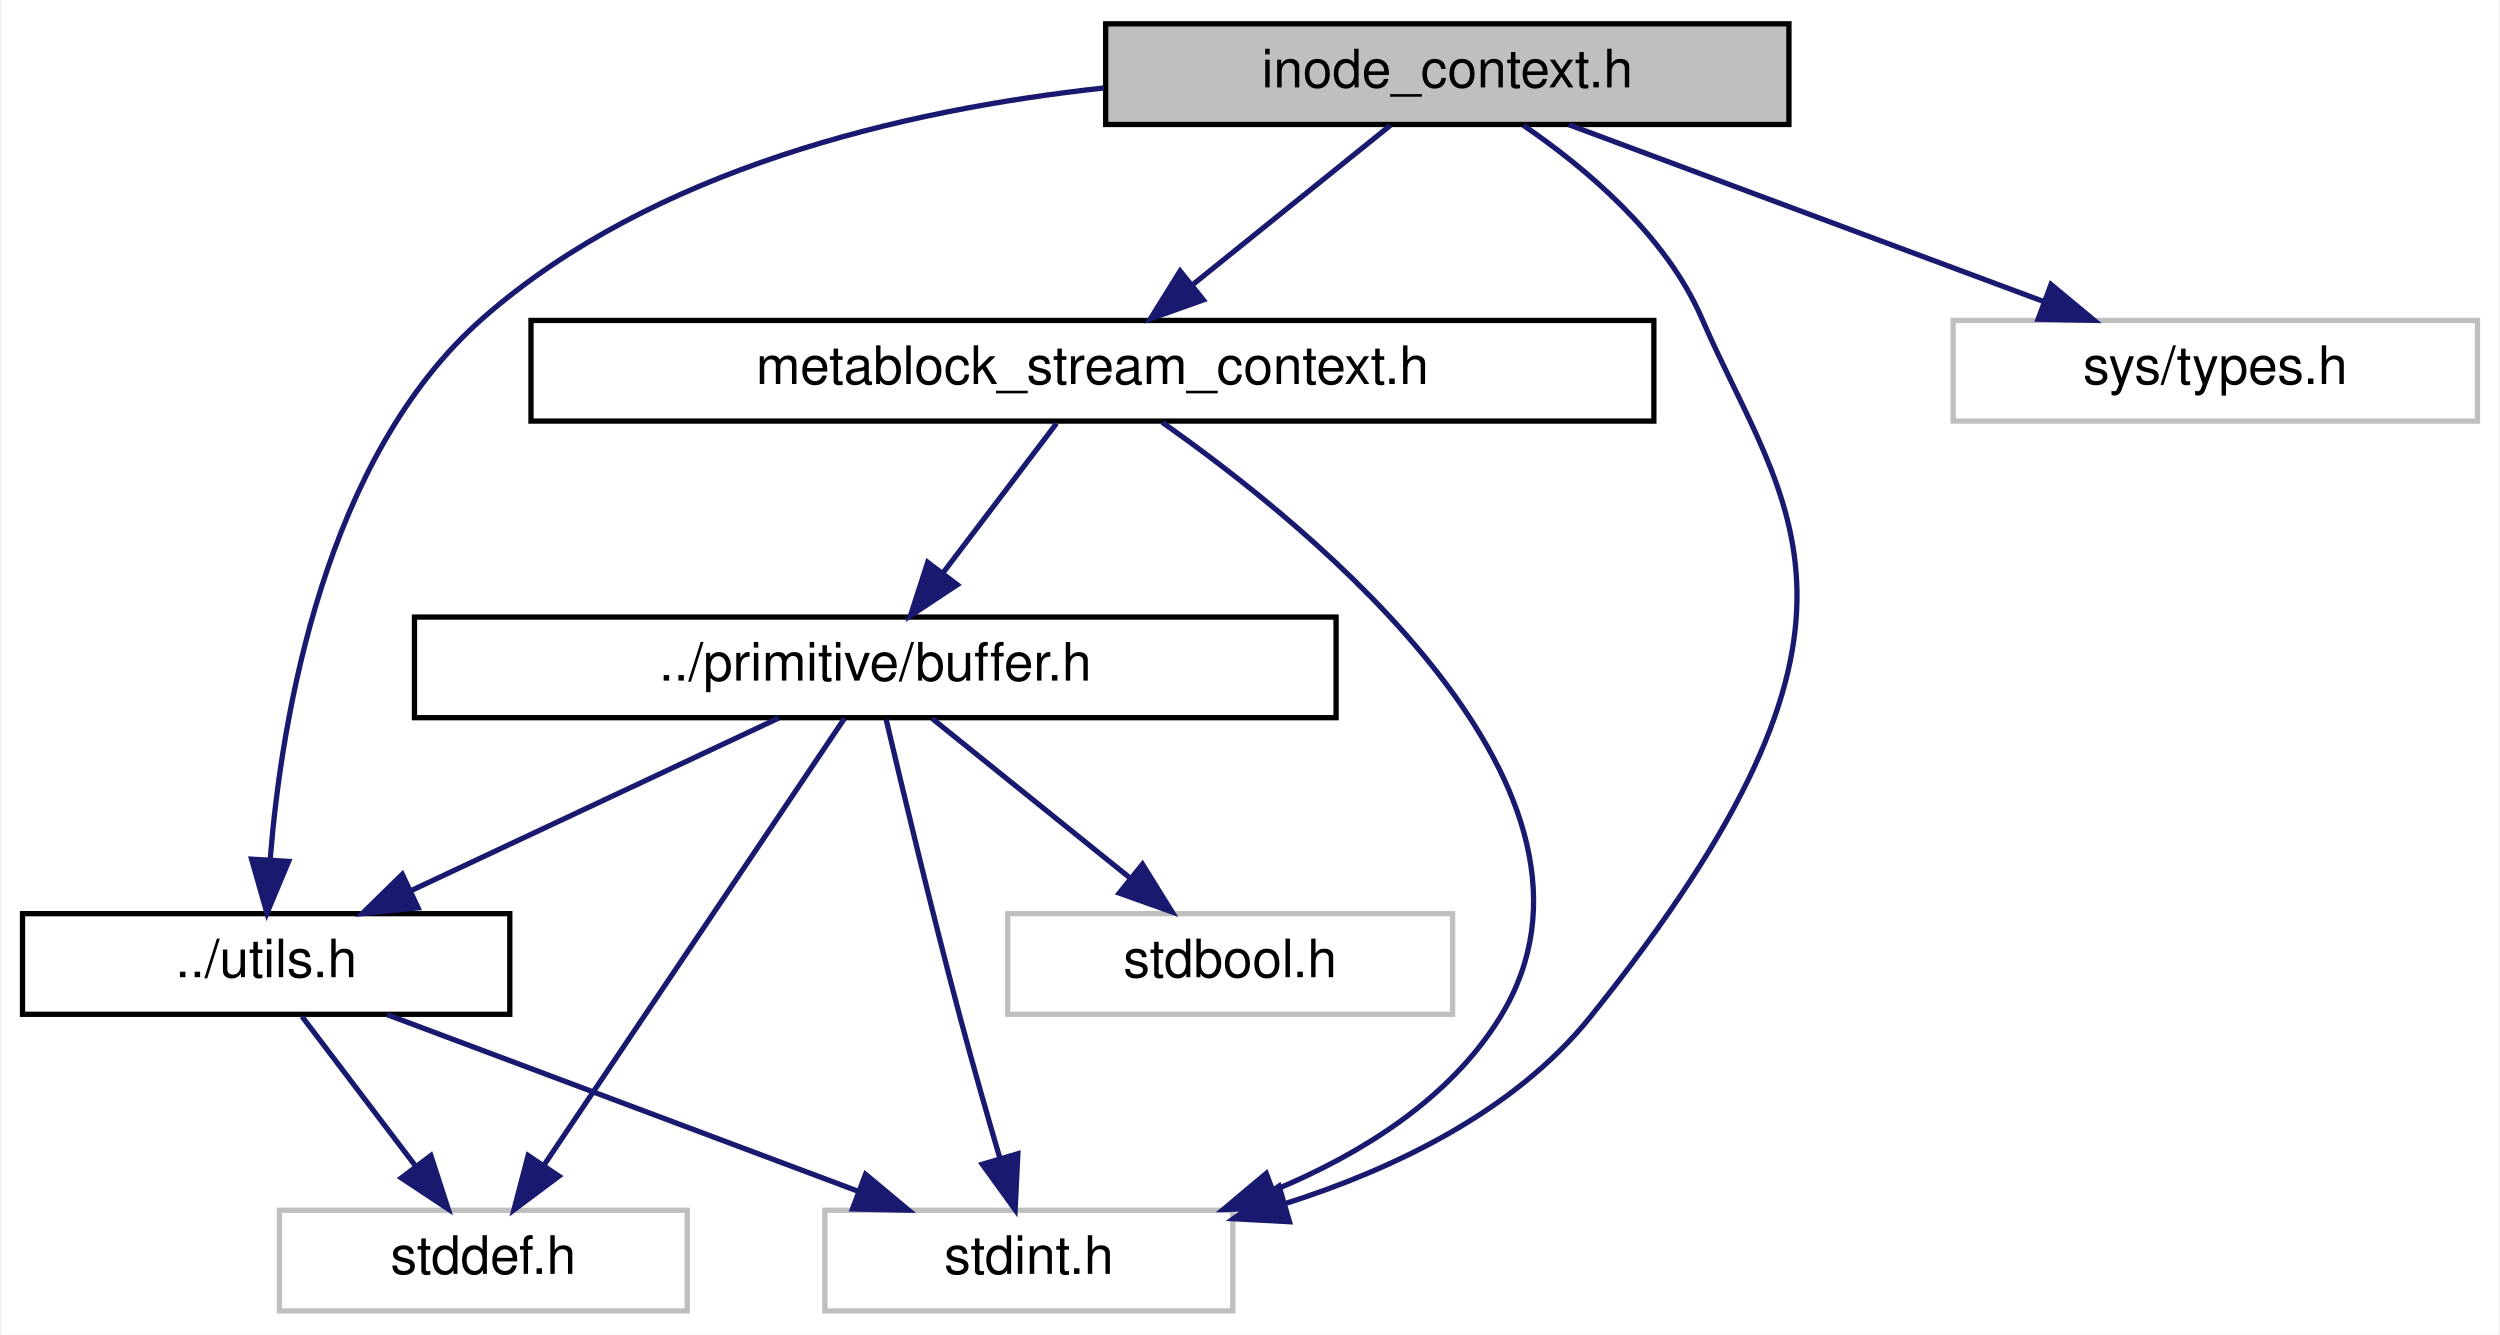
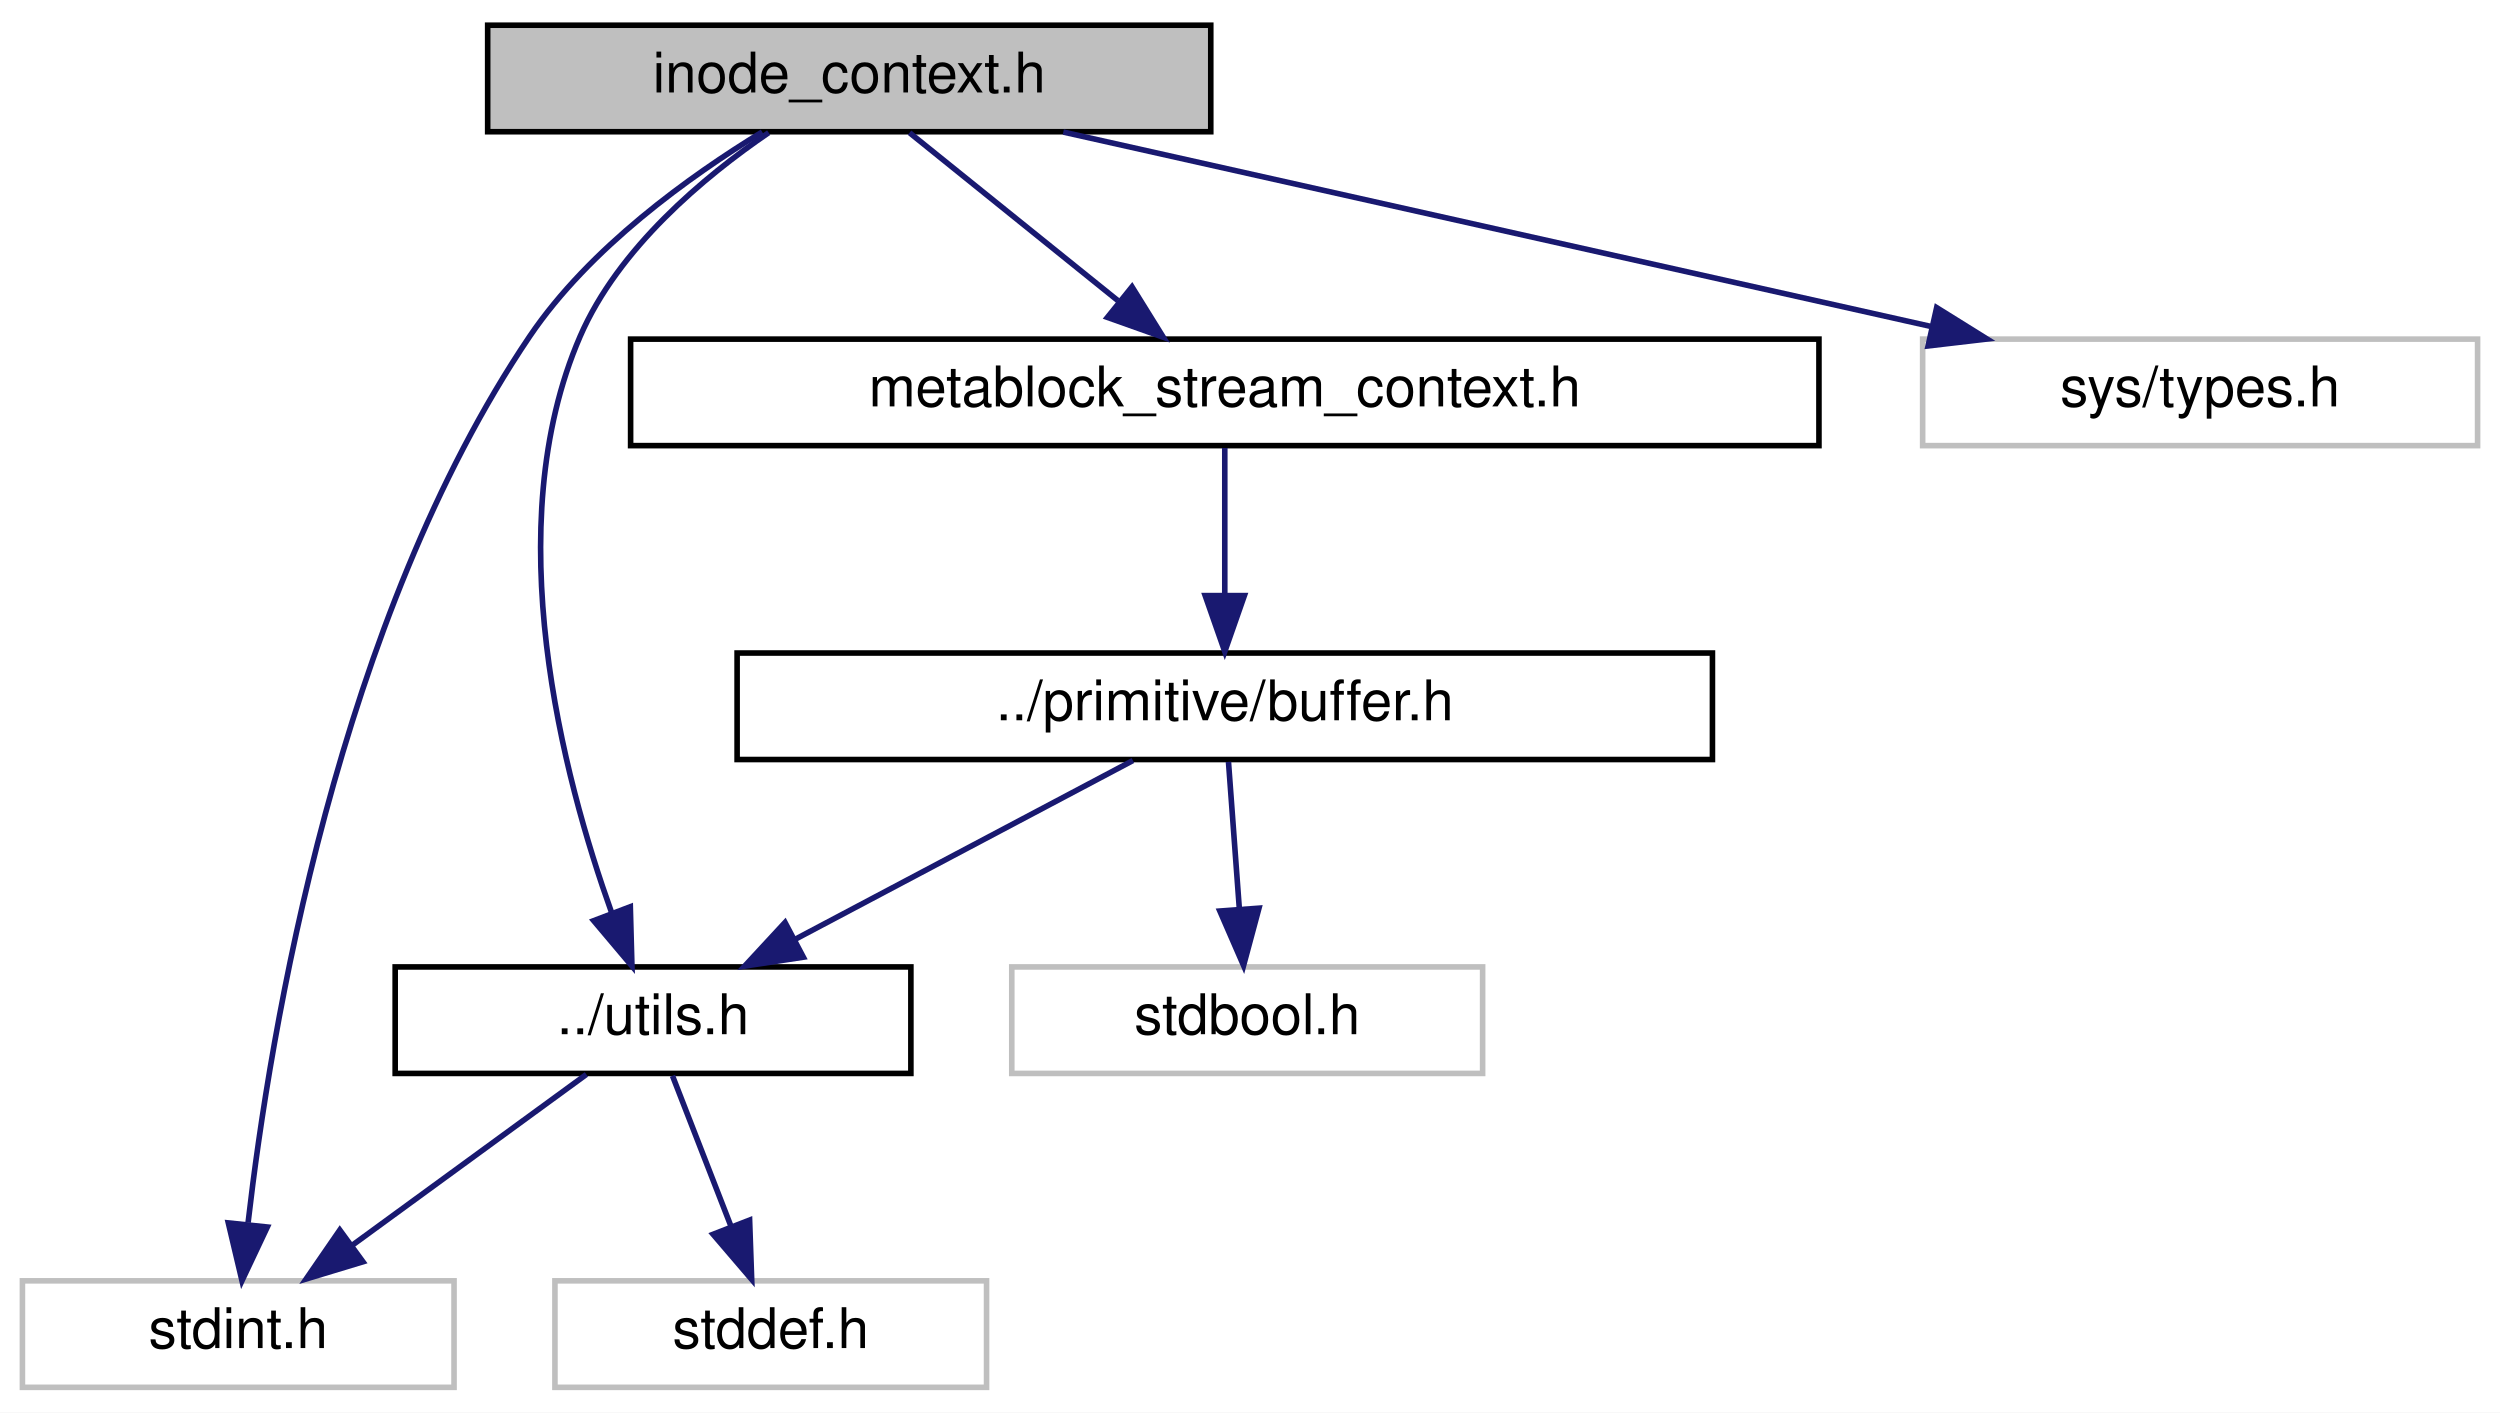
- <svg xmlns="http://www.w3.org/2000/svg" xmlns:xlink="http://www.w3.org/1999/xlink" width="472pt" height="252pt" viewBox="0.00 0.00 471.50 252.00">
+ <svg xmlns="http://www.w3.org/2000/svg" xmlns:xlink="http://www.w3.org/1999/xlink" width="446pt" height="252pt" viewBox="0.00 0.00 446.00 252.00">
  <g id="graph0" class="graph" transform="scale(1 1) rotate(0) translate(4 248)">
-     <polygon fill="white" stroke="transparent" points="-4,4 -4,-248 467.5,-248 467.5,4 -4,4" />
+     <polygon fill="white" stroke="transparent" points="-4,4 -4,-248 442,-248 442,4 -4,4" />
    <g id="node1" class="node">
      <g id="a_node1">
        <a xlink:title=" ">
-           <polygon fill="#bfbfbf" stroke="black" points="204.5,-224.5 204.5,-243.5 333.5,-243.5 333.5,-224.5 204.5,-224.5" />
-           <text text-anchor="middle" x="269" y="-231.5" font-family="Helvetica,sans-Serif" font-size="10.00">inode_context.h</text>
+           <polygon fill="#bfbfbf" stroke="black" points="83,-224.5 83,-243.5 212,-243.5 212,-224.5 83,-224.5" />
+           <text text-anchor="middle" x="147.5" y="-231.5" font-family="Helvetica,sans-Serif" font-size="10.00">inode_context.h</text>
        </a>
      </g>
    </g>
    <g id="node2" class="node">
      <g id="a_node2">
        <a xlink:href="utils_8h.html" target="_top" xlink:title=" ">
-           <polygon fill="white" stroke="black" points="0,-56.5 0,-75.5 92,-75.5 92,-56.5 0,-56.5" />
-           <text text-anchor="middle" x="46" y="-63.5" font-family="Helvetica,sans-Serif" font-size="10.00">../utils.h</text>
+           <polygon fill="white" stroke="black" points="66.5,-56.5 66.5,-75.5 158.5,-75.5 158.5,-56.5 66.5,-56.5" />
+           <text text-anchor="middle" x="112.5" y="-63.5" font-family="Helvetica,sans-Serif" font-size="10.00">../utils.h</text>
        </a>
      </g>
    </g>
    <g id="edge1" class="edge">
-       <path fill="none" stroke="midnightblue" d="M204.14,-231.39C165.98,-227.22 119.07,-216.1 87,-188 56.93,-161.66 48.88,-112.42 46.75,-85.59" />
-       <polygon fill="midnightblue" stroke="midnightblue" points="50.24,-85.37 46.15,-75.6 43.25,-85.79 50.24,-85.37" />
+       <path fill="none" stroke="midnightblue" d="M133.13,-224.33C121.62,-216.47 106.31,-203.72 99.5,-188 84.72,-153.89 96.4,-109.5 105.15,-85.08" />
+       <polygon fill="midnightblue" stroke="midnightblue" points="108.45,-86.24 108.74,-75.65 101.91,-83.75 108.45,-86.24" />
    </g>
    <g id="node4" class="node">
      <g id="a_node4">
        <a xlink:title=" ">
-           <polygon fill="white" stroke="#bfbfbf" points="151.5,-0.5 151.5,-19.5 228.5,-19.5 228.5,-0.5 151.5,-0.5" />
-           <text text-anchor="middle" x="190" y="-7.5" font-family="Helvetica,sans-Serif" font-size="10.00">stdint.h</text>
+           <polygon fill="white" stroke="#bfbfbf" points="0,-0.5 0,-19.5 77,-19.5 77,-0.5 0,-0.5" />
+           <text text-anchor="middle" x="38.5" y="-7.5" font-family="Helvetica,sans-Serif" font-size="10.00">stdint.h</text>
        </a>
      </g>
    </g>
-     <g id="edge11" class="edge">
-       <path fill="none" stroke="midnightblue" d="M283.37,-224.33C294.88,-216.47 310.19,-203.72 317,-188 332.78,-151.58 356.26,-130.92 296,-56 281.67,-38.18 258.98,-27.3 238.27,-20.72" />
-       <polygon fill="midnightblue" stroke="midnightblue" points="239.2,-17.34 228.61,-17.9 237.23,-24.06 239.2,-17.34" />
+     <g id="edge8" class="edge">
+       <path fill="none" stroke="midnightblue" d="M131.98,-224.46C119.08,-216.59 101.16,-203.77 90.5,-188 56.32,-137.45 44.21,-64.1 40.26,-29.89" />
+       <polygon fill="midnightblue" stroke="midnightblue" points="43.69,-29.1 39.17,-19.52 36.73,-29.83 43.69,-29.1" />
    </g>
    <g id="node5" class="node">
      <g id="a_node5">
        <a xlink:href="metablock__stream__context_8h.html" target="_top" xlink:title=" ">
-           <polygon fill="white" stroke="black" points="96,-168.5 96,-187.5 308,-187.5 308,-168.5 96,-168.5" />
-           <text text-anchor="middle" x="202" y="-175.5" font-family="Helvetica,sans-Serif" font-size="10.00">metablock_stream_context.h</text>
+           <polygon fill="white" stroke="black" points="108.5,-168.5 108.5,-187.5 320.5,-187.5 320.5,-168.5 108.5,-168.5" />
+           <text text-anchor="middle" x="214.5" y="-175.5" font-family="Helvetica,sans-Serif" font-size="10.00">metablock_stream_context.h</text>
        </a>
      </g>
    </g>
    <g id="edge4" class="edge">
-       <path fill="none" stroke="midnightblue" d="M258.24,-224.32C248.23,-216.26 233.11,-204.08 221.07,-194.37" />
-       <polygon fill="midnightblue" stroke="midnightblue" points="222.94,-191.38 212.96,-187.83 218.55,-196.83 222.94,-191.38" />
+       <path fill="none" stroke="midnightblue" d="M158.26,-224.32C168.27,-216.26 183.39,-204.08 195.43,-194.37" />
+       <polygon fill="midnightblue" stroke="midnightblue" points="197.95,-196.83 203.54,-187.83 193.56,-191.38 197.95,-196.83" />
    </g>
    <g id="node8" class="node">
      <g id="a_node8">
        <a xlink:title=" ">
-           <polygon fill="white" stroke="#bfbfbf" points="364.5,-168.5 364.5,-187.5 463.5,-187.5 463.5,-168.5 364.5,-168.5" />
-           <text text-anchor="middle" x="414" y="-175.5" font-family="Helvetica,sans-Serif" font-size="10.00">sys/types.h</text>
+           <polygon fill="white" stroke="#bfbfbf" points="339,-168.5 339,-187.5 438,-187.5 438,-168.5 339,-168.5" />
+           <text text-anchor="middle" x="388.5" y="-175.5" font-family="Helvetica,sans-Serif" font-size="10.00">sys/types.h</text>
        </a>
      </g>
    </g>
-     <g id="edge12" class="edge">
-       <path fill="none" stroke="midnightblue" d="M291.98,-224.44C316.16,-215.44 354.42,-201.19 381.65,-191.05" />
-       <polygon fill="midnightblue" stroke="midnightblue" points="382.98,-194.29 391.13,-187.52 380.54,-187.73 382.98,-194.29" />
+     <g id="edge9" class="edge">
+       <path fill="none" stroke="midnightblue" d="M185.69,-224.44C227.64,-215.04 295.09,-199.93 340.57,-189.74" />
+       <polygon fill="midnightblue" stroke="midnightblue" points="341.5,-193.12 350.49,-187.52 339.97,-186.29 341.5,-193.12" />
    </g>
    <g id="node3" class="node">
      <g id="a_node3">
        <a xlink:title=" ">
-           <polygon fill="white" stroke="#bfbfbf" points="48.5,-0.5 48.5,-19.5 125.5,-19.5 125.5,-0.5 48.5,-0.5" />
-           <text text-anchor="middle" x="87" y="-7.5" font-family="Helvetica,sans-Serif" font-size="10.00">stddef.h</text>
+           <polygon fill="white" stroke="#bfbfbf" points="95,-0.5 95,-19.5 172,-19.5 172,-0.5 95,-0.5" />
+           <text text-anchor="middle" x="133.5" y="-7.5" font-family="Helvetica,sans-Serif" font-size="10.00">stddef.h</text>
        </a>
      </g>
    </g>
    <g id="edge2" class="edge">
-       <path fill="none" stroke="midnightblue" d="M52.77,-56.08C58.56,-48.46 67.06,-37.26 74.14,-27.94" />
-       <polygon fill="midnightblue" stroke="midnightblue" points="77.1,-29.83 80.36,-19.75 71.52,-25.6 77.1,-29.83" />
+       <path fill="none" stroke="midnightblue" d="M115.97,-56.08C118.81,-48.77 122.93,-38.18 126.46,-29.1" />
+       <polygon fill="midnightblue" stroke="midnightblue" points="129.73,-30.34 130.1,-19.75 123.21,-27.8 129.73,-30.34" />
    </g>
    <g id="edge3" class="edge">
-       <path fill="none" stroke="midnightblue" d="M68.82,-56.44C92.83,-47.44 130.83,-33.19 157.87,-23.05" />
-       <polygon fill="midnightblue" stroke="midnightblue" points="159.16,-26.3 167.29,-19.52 156.7,-19.75 159.16,-26.3" />
-     </g>
-     <g id="edge10" class="edge">
-       <path fill="none" stroke="midnightblue" d="M215.19,-168.25C243.42,-148.41 305.09,-98.42 279,-56 269.45,-40.47 252.69,-30.1 236.27,-23.27" />
-       <polygon fill="midnightblue" stroke="midnightblue" points="237.29,-19.92 226.7,-19.65 234.82,-26.46 237.29,-19.92" />
+       <path fill="none" stroke="midnightblue" d="M100.61,-56.32C89.35,-48.11 72.21,-35.6 58.79,-25.81" />
+       <polygon fill="midnightblue" stroke="midnightblue" points="60.75,-22.9 50.61,-19.83 56.62,-28.56 60.75,-22.9" />
    </g>
    <g id="node6" class="node">
      <g id="a_node6">
        <a xlink:href="buffer_8h.html" target="_top" xlink:title=" ">
-           <polygon fill="white" stroke="black" points="74,-112.5 74,-131.5 248,-131.5 248,-112.5 74,-112.5" />
-           <text text-anchor="middle" x="161" y="-119.5" font-family="Helvetica,sans-Serif" font-size="10.00">../primitive/buffer.h</text>
+           <polygon fill="white" stroke="black" points="127.5,-112.5 127.5,-131.5 301.5,-131.5 301.5,-112.5 127.5,-112.5" />
+           <text text-anchor="middle" x="214.5" y="-119.5" font-family="Helvetica,sans-Serif" font-size="10.00">../primitive/buffer.h</text>
        </a>
      </g>
    </g>
    <g id="edge5" class="edge">
-       <path fill="none" stroke="midnightblue" d="M195.23,-168.08C189.44,-160.46 180.94,-149.26 173.86,-139.94" />
-       <polygon fill="midnightblue" stroke="midnightblue" points="176.48,-137.6 167.64,-131.75 170.9,-141.83 176.48,-137.6" />
+       <path fill="none" stroke="midnightblue" d="M214.5,-168.08C214.5,-161.01 214.5,-150.86 214.5,-141.99" />
+       <polygon fill="midnightblue" stroke="midnightblue" points="218,-141.75 214.5,-131.75 211,-141.75 218,-141.75" />
    </g>
    <g id="edge6" class="edge">
-       <path fill="none" stroke="midnightblue" d="M142.78,-112.44C124.1,-103.68 94.84,-89.94 73.38,-79.86" />
-       <polygon fill="midnightblue" stroke="midnightblue" points="74.68,-76.6 64.14,-75.52 71.7,-82.93 74.68,-76.6" />
-     </g>
-     <g id="edge8" class="edge">
-       <path fill="none" stroke="midnightblue" d="M155.19,-112.37C142.98,-94.22 114.45,-51.8 98.43,-27.99" />
-       <polygon fill="midnightblue" stroke="midnightblue" points="101.27,-25.94 92.78,-19.59 95.46,-29.84 101.27,-25.94" />
-     </g>
-     <g id="edge9" class="edge">
-       <path fill="none" stroke="midnightblue" d="M163.06,-112.14C166.01,-99.6 171.66,-75.98 177,-56 179.37,-47.15 182.17,-37.38 184.56,-29.21" />
-       <polygon fill="midnightblue" stroke="midnightblue" points="187.92,-30.18 187.41,-19.6 181.21,-28.19 187.92,-30.18" />
+       <path fill="none" stroke="midnightblue" d="M198.11,-112.32C181.83,-103.7 156.63,-90.36 137.78,-80.39" />
+       <polygon fill="midnightblue" stroke="midnightblue" points="139.32,-77.24 128.85,-75.65 136.05,-83.43 139.32,-77.24" />
    </g>
    <g id="node7" class="node">
      <g id="a_node7">
        <a xlink:title=" ">
-           <polygon fill="white" stroke="#bfbfbf" points="186,-56.5 186,-75.5 270,-75.5 270,-56.5 186,-56.5" />
-           <text text-anchor="middle" x="228" y="-63.5" font-family="Helvetica,sans-Serif" font-size="10.00">stdbool.h</text>
+           <polygon fill="white" stroke="#bfbfbf" points="176.5,-56.5 176.5,-75.5 260.5,-75.5 260.5,-56.5 176.5,-56.5" />
+           <text text-anchor="middle" x="218.5" y="-63.5" font-family="Helvetica,sans-Serif" font-size="10.00">stdbool.h</text>
        </a>
      </g>
    </g>
    <g id="edge7" class="edge">
-       <path fill="none" stroke="midnightblue" d="M171.76,-112.32C181.77,-104.26 196.89,-92.08 208.93,-82.37" />
-       <polygon fill="midnightblue" stroke="midnightblue" points="211.45,-84.83 217.04,-75.83 207.06,-79.38 211.45,-84.83" />
+       <path fill="none" stroke="midnightblue" d="M215.16,-112.08C215.68,-105.01 216.44,-94.86 217.09,-85.99" />
+       <polygon fill="midnightblue" stroke="midnightblue" points="220.6,-85.98 217.85,-75.75 213.62,-85.47 220.6,-85.98" />
    </g>
  </g>
</svg>
